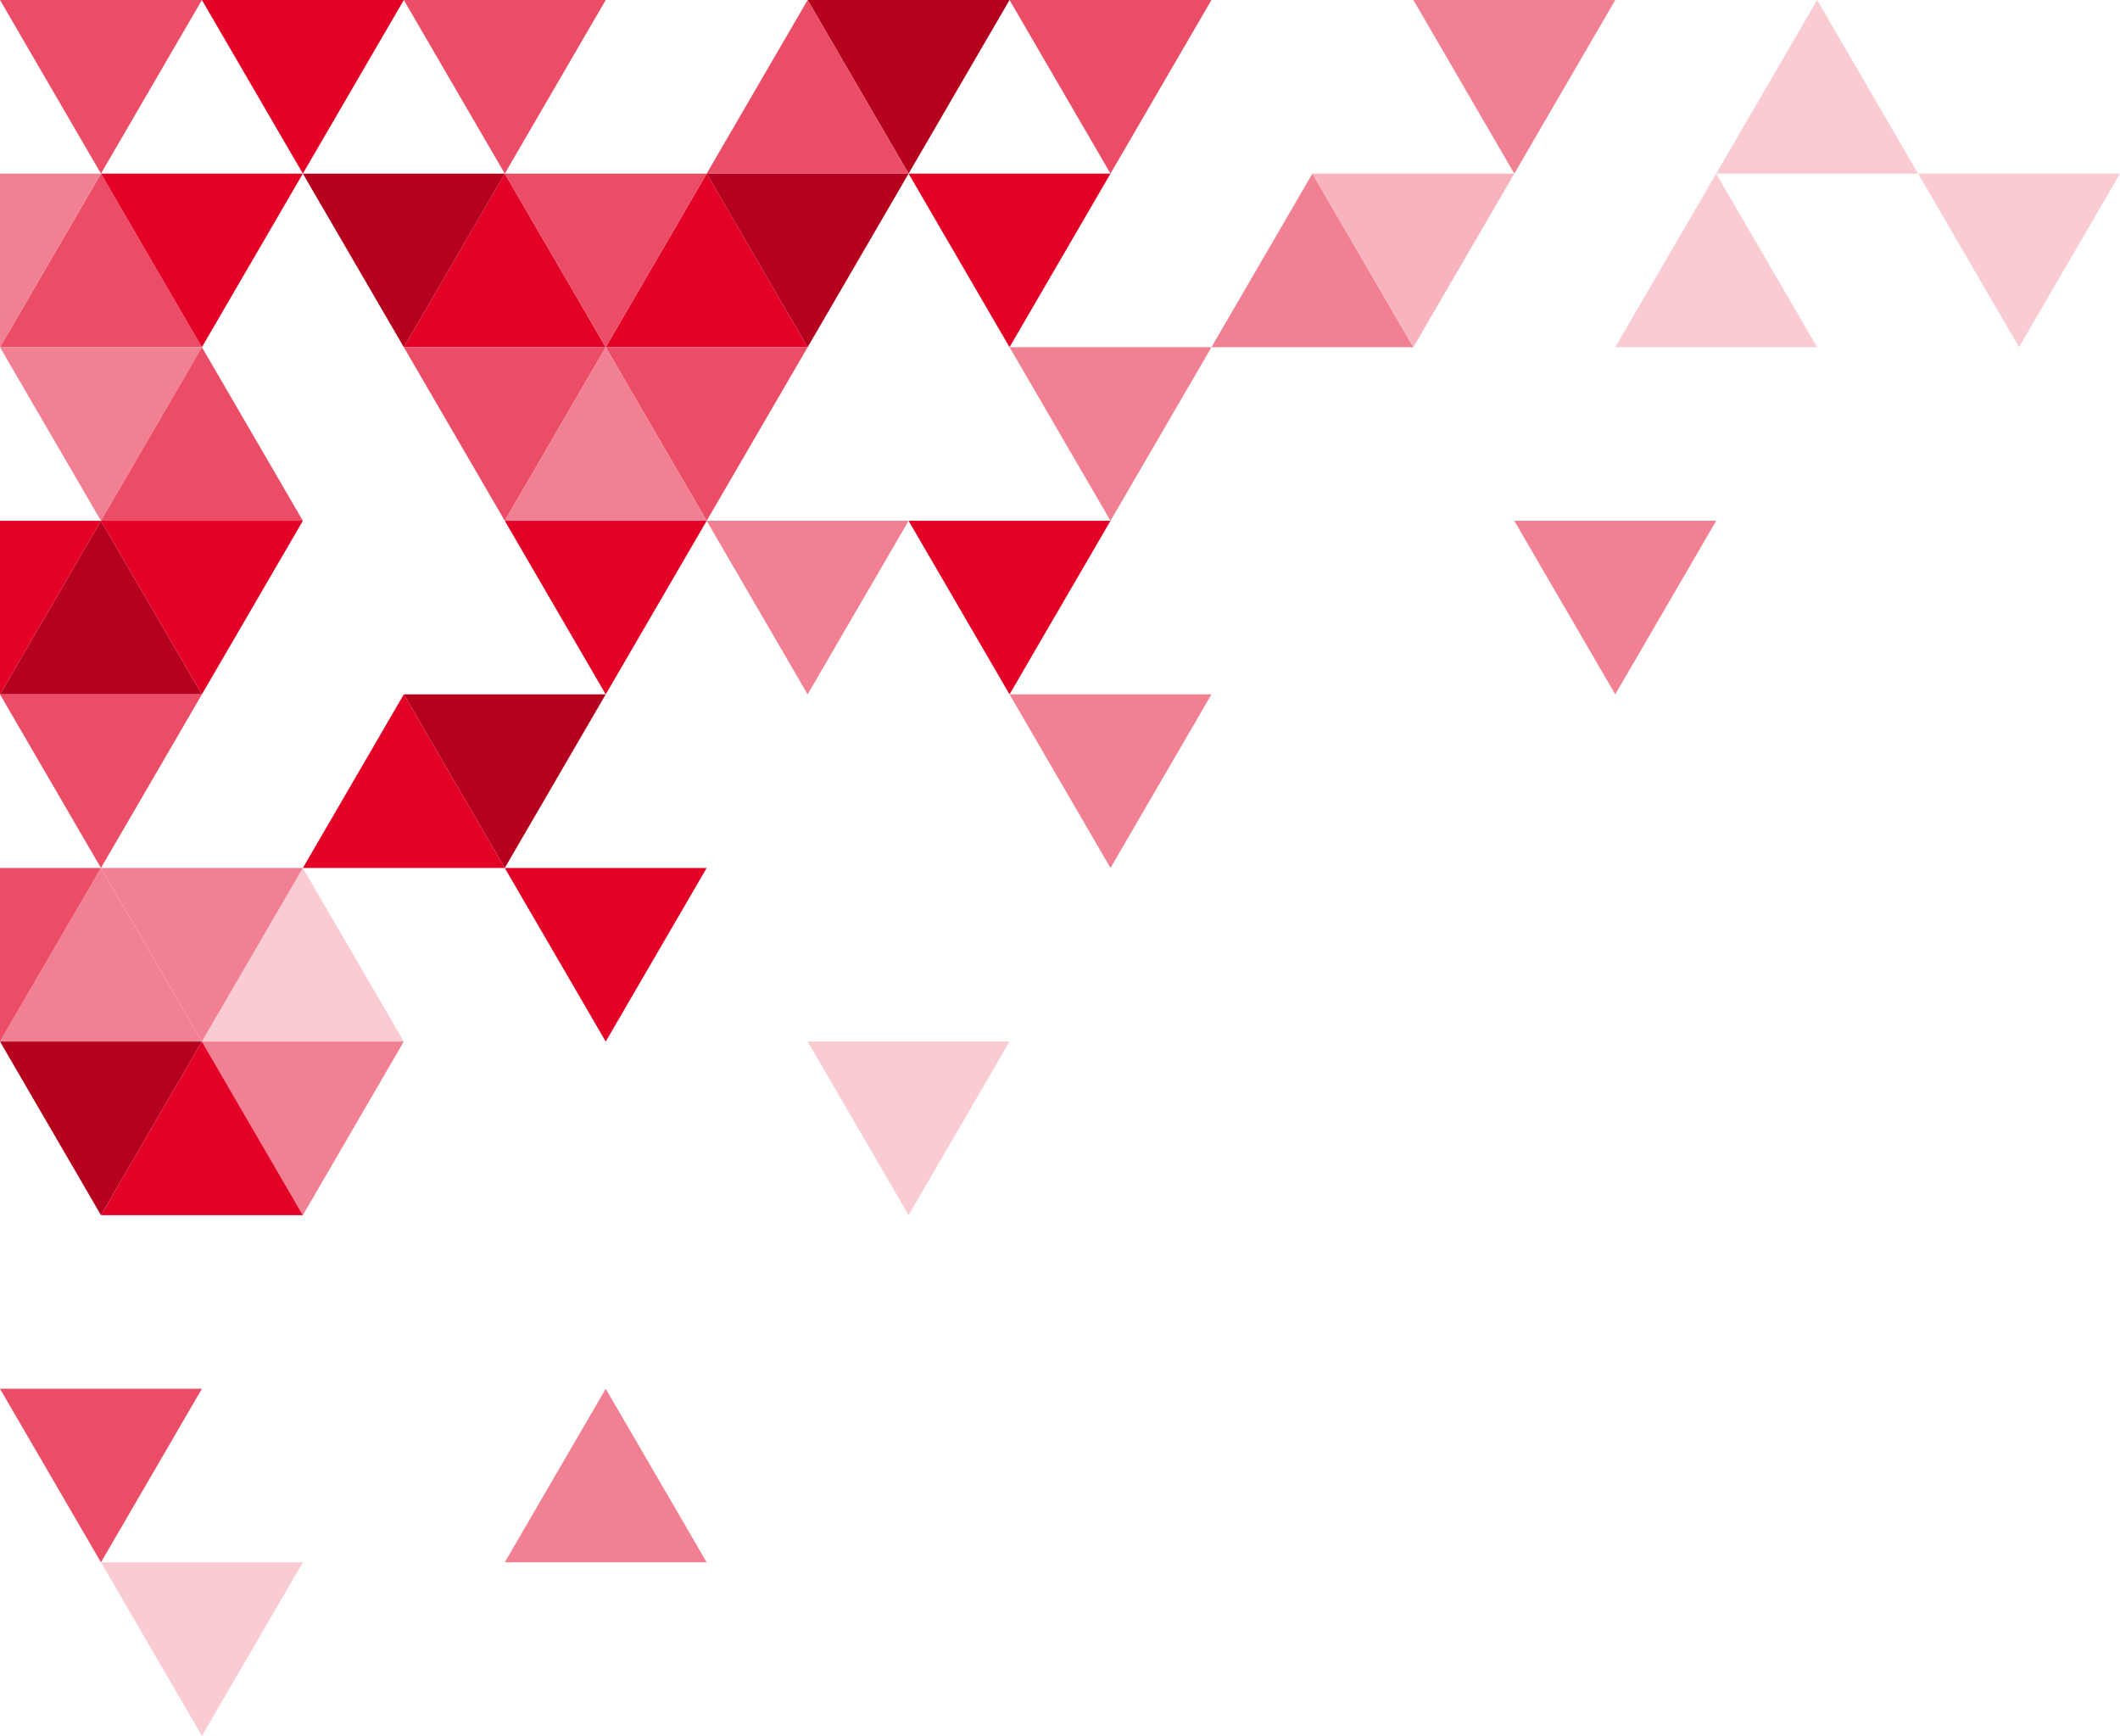
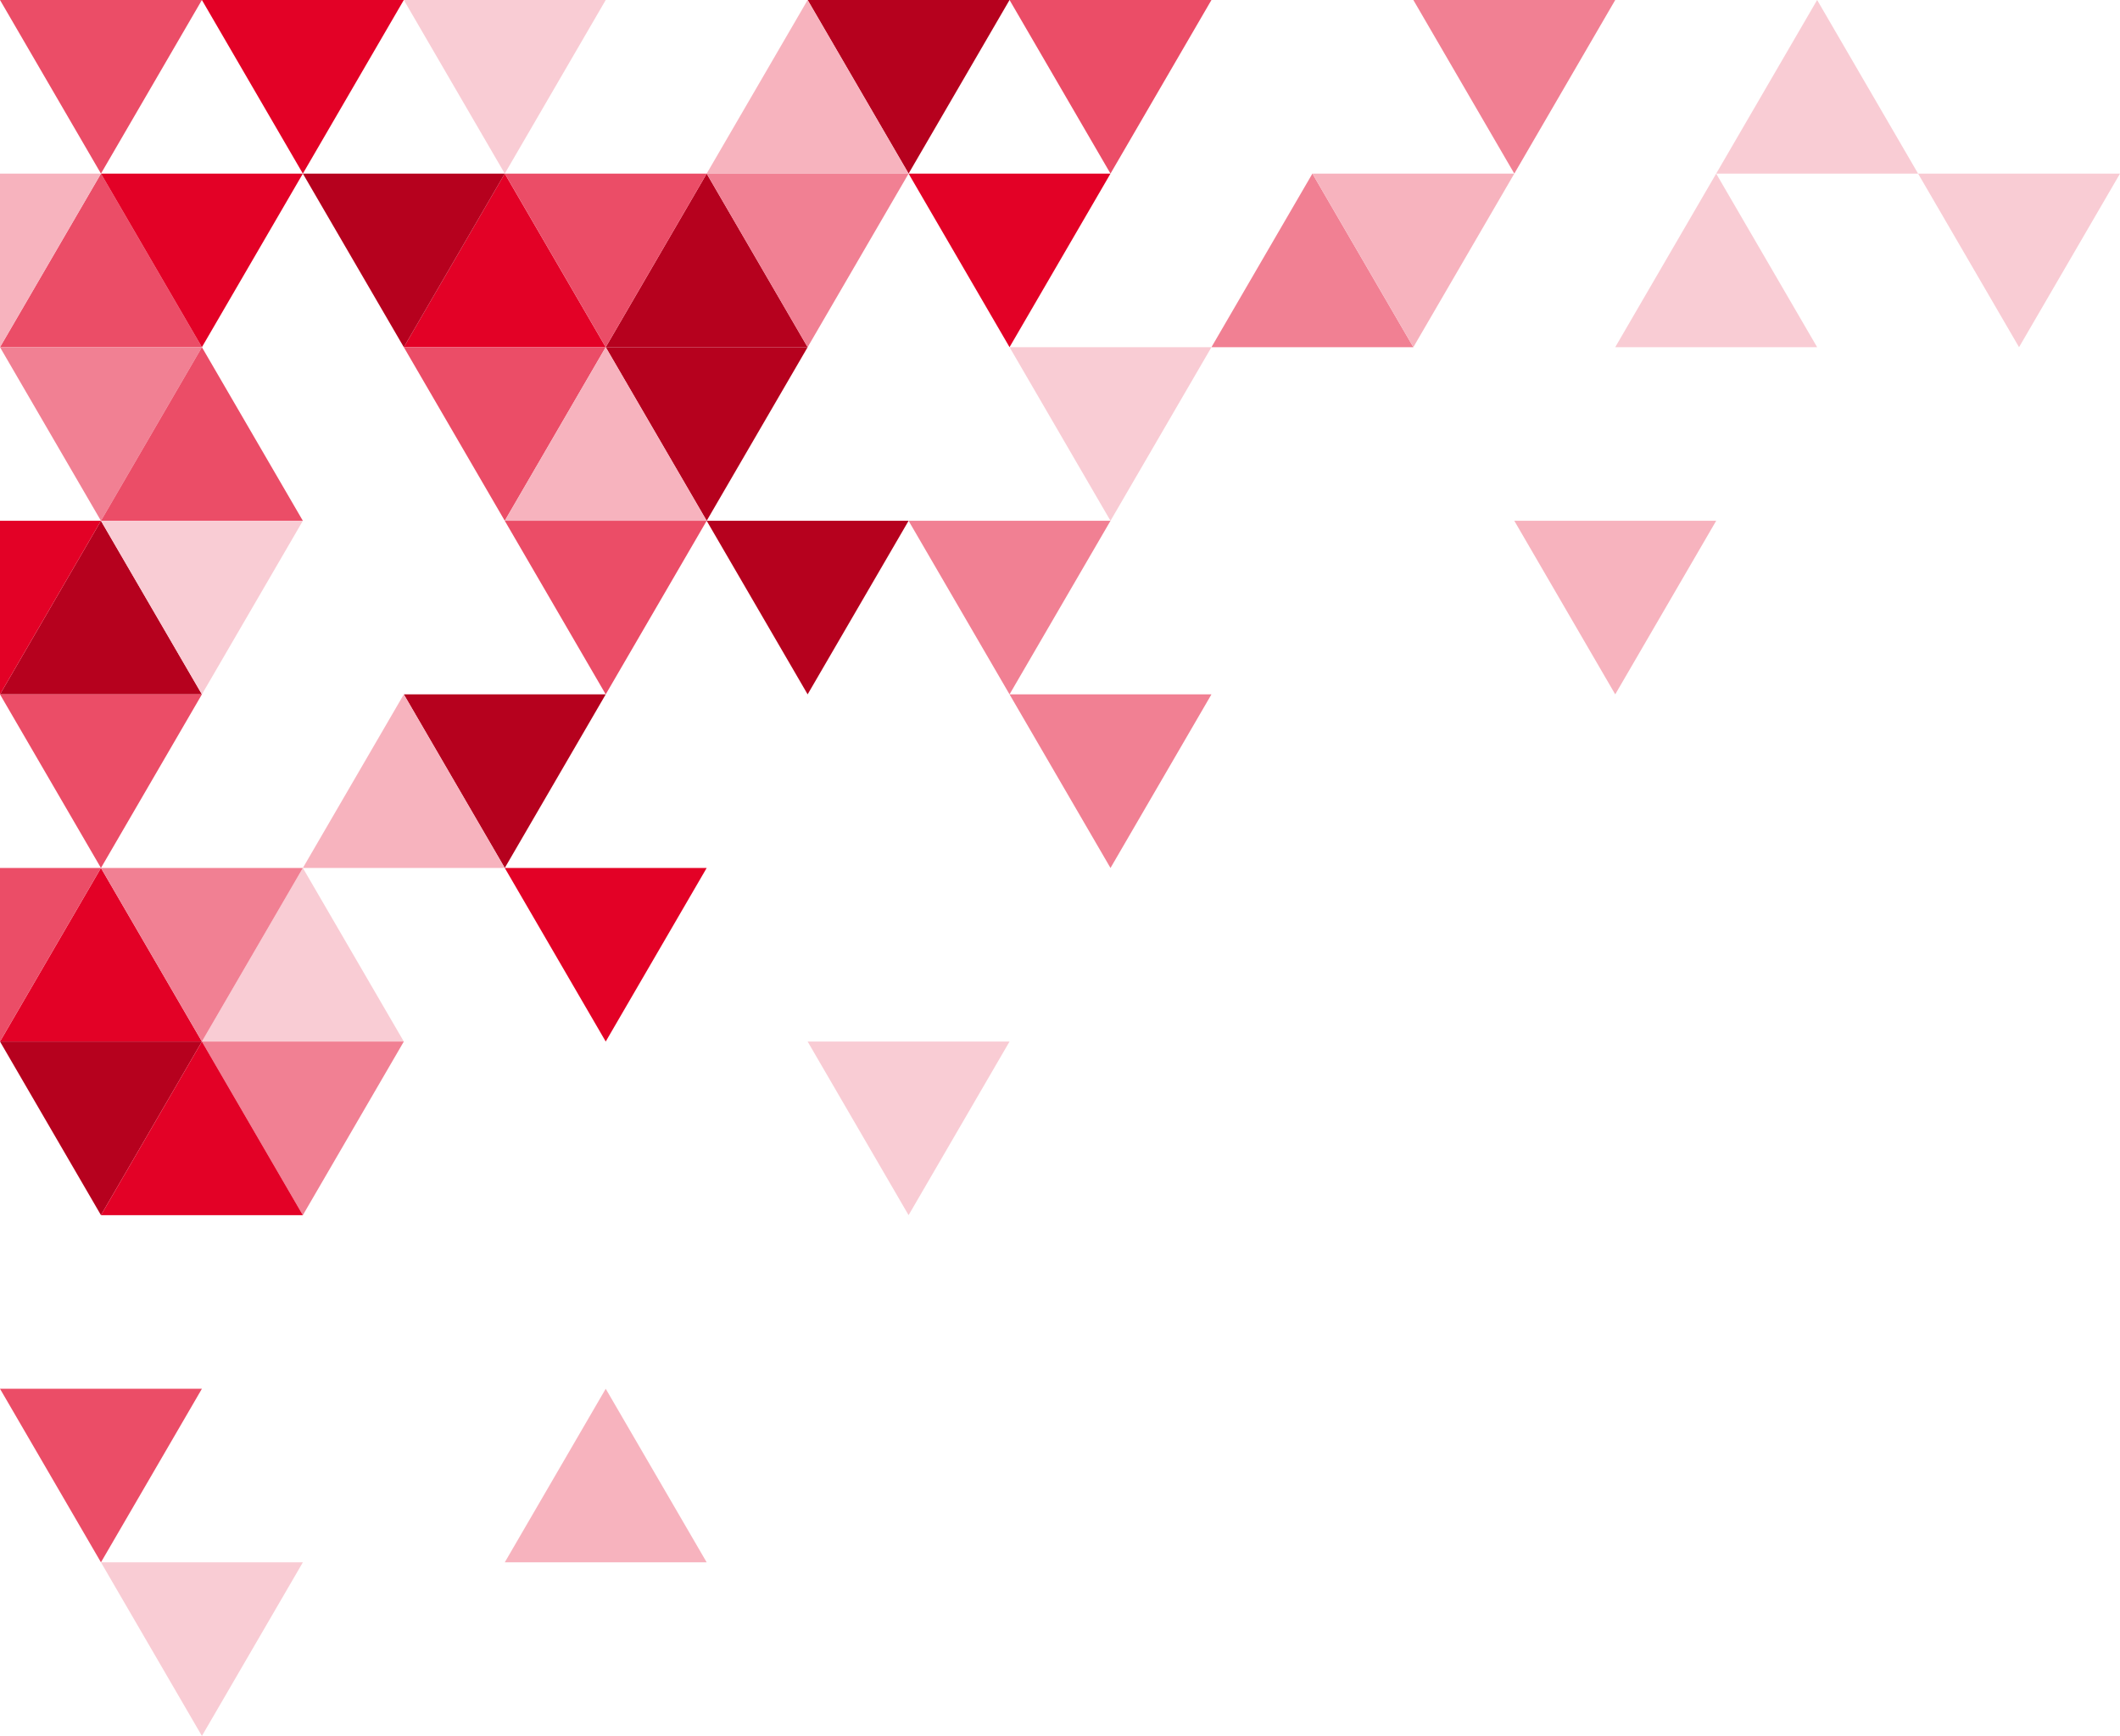
<svg xmlns="http://www.w3.org/2000/svg" class="triangles" viewBox="0 0 565.31 462.86">
  <defs>
-     <style>.cls-1{fill:#eb4d67;}.cls-2{fill:#E30126;}.cls-3{fill:#b6011e;}.cls-4{fill:#f18093;}.cls-5{fill:#f9ccd4;}.cls-6{fill:#f7b3be;}</style>
+     <style>.cls-1{fill:#eb4d67}.cls-2{fill:#e30126}.cls-3{fill:#b6011e}.cls-4{fill:#f18093}.cls-5{fill:#f9ccd4}.cls-6{fill:#f7b3be}</style>
  </defs>
-   <g id="Layer_2" data-name="Layer 2">
-     <g data-name="Layer 2">
-       <polygon class="cls-1" points="0 0 53.84 0 26.92 46.29 0 0" />
-       <polygon class="cls-2" points="53.84 0 107.68 0 80.76 46.29 53.84 0" />
-       <polygon class="cls-1" points="107.68 0 161.52 0 134.6 46.29 107.68 0" />
-       <polygon class="cls-3" points="215.36 0 269.2 0 242.28 46.29 215.36 0" />
-       <polygon class="cls-1" points="269.2 0 323.04 0 296.12 46.29 269.2 0" />
-       <polygon class="cls-4" points="376.88 0 430.71 0 403.8 46.29 376.88 0" />
-       <polygon class="cls-1" points="188.44 46.29 242.28 46.29 215.36 0 188.44 46.29" />
-       <polygon class="cls-5" points="457.63 46.29 511.47 46.29 484.55 0 457.63 46.29" />
-       <polygon class="cls-1" points="0 92.57 53.84 92.57 26.92 46.29 0 92.57" />
-       <polygon class="cls-2" points="107.68 92.57 161.52 92.57 134.6 46.29 107.68 92.57" />
-       <polygon class="cls-2" points="161.52 92.57 215.36 92.57 188.44 46.29 161.52 92.57" />
-       <polygon class="cls-4" points="323.04 92.57 376.88 92.57 349.96 46.29 323.04 92.57" />
-       <polygon class="cls-5" points="430.71 92.57 484.55 92.57 457.63 46.29 430.71 92.57" />
-       <polygon class="cls-4" points="26.92 46.29 0 92.57 0 46.29 26.92 46.29" />
-       <polygon class="cls-2" points="26.92 46.29 80.76 46.29 53.84 92.57 26.92 46.29" />
-       <polygon class="cls-3" points="80.76 46.29 134.6 46.29 107.68 92.57 80.76 46.29" />
-       <polygon class="cls-1" points="134.6 46.29 188.44 46.29 161.52 92.57 134.6 46.29" />
-       <polygon class="cls-3" points="188.44 46.29 242.28 46.29 215.36 92.57 188.44 46.29" />
-       <polygon class="cls-2" points="242.28 46.29 296.12 46.29 269.2 92.57 242.28 46.29" />
-       <polygon class="cls-6" points="349.96 46.29 403.8 46.29 376.88 92.57 349.96 46.29" />
-       <polygon class="cls-5" points="511.47 46.29 565.31 46.29 538.39 92.57 511.47 46.29" />
-       <polygon class="cls-4" points="0 92.57 53.84 92.57 26.92 138.86 0 92.57" />
-       <polygon class="cls-1" points="107.68 92.57 161.52 92.57 134.6 138.86 107.68 92.57" />
-       <polygon class="cls-1" points="161.52 92.57 215.36 92.57 188.44 138.86 161.52 92.57" />
-       <polygon class="cls-4" points="269.2 92.57 323.04 92.57 296.12 138.86 269.2 92.57" />
-       <polygon class="cls-1" points="26.92 138.86 80.76 138.86 53.84 92.57 26.92 138.86" />
-       <polygon class="cls-4" points="134.6 138.86 188.44 138.86 161.52 92.57 134.6 138.86" />
-       <polygon class="cls-3" points="0 185.14 53.84 185.14 26.92 138.86 0 185.14" />
-       <polygon class="cls-2" points="26.92 138.86 0 185.14 0 138.86 26.92 138.86" />
-       <polygon class="cls-2" points="26.92 138.86 80.76 138.86 53.84 185.14 26.92 138.86" />
-       <polygon class="cls-2" points="134.6 138.86 188.44 138.86 161.52 185.14 134.6 138.86" />
-       <polygon class="cls-4" points="188.44 138.86 242.28 138.86 215.36 185.14 188.44 138.86" />
-       <polygon class="cls-2" points="242.28 138.86 296.12 138.86 269.2 185.14 242.28 138.86" />
-       <polygon class="cls-4" points="403.8 138.86 457.63 138.86 430.71 185.14 403.8 138.86" />
-       <polygon class="cls-1" points="0 185.14 53.84 185.14 26.92 231.43 0 185.14" />
-       <polygon class="cls-3" points="107.68 185.14 161.52 185.14 134.6 231.43 107.68 185.14" />
-       <polygon class="cls-4" points="269.2 185.14 323.04 185.14 296.12 231.43 269.2 185.14" />
-       <polygon class="cls-2" points="80.76 231.43 134.6 231.43 107.68 185.14 80.76 231.43" />
-       <polygon class="cls-4" points="0 277.71 53.84 277.71 26.92 231.43 0 277.71" />
-       <polygon class="cls-5" points="53.84 277.71 107.68 277.71 80.76 231.43 53.84 277.71" />
-       <polygon class="cls-1" points="26.92 231.43 0 277.71 0 231.43 26.92 231.43" />
-       <polygon class="cls-4" points="26.92 231.43 80.76 231.43 53.84 277.71 26.92 231.43" />
-       <polygon class="cls-2" points="134.6 231.43 188.44 231.43 161.52 277.71 134.6 231.43" />
-       <polygon class="cls-3" points="0 277.71 53.84 277.71 26.92 324 0 277.71" />
-       <polygon class="cls-4" points="53.84 277.71 107.68 277.71 80.76 324 53.84 277.71" />
-       <polygon class="cls-5" points="215.36 277.71 269.2 277.71 242.28 324 215.36 277.71" />
-       <polygon class="cls-2" points="26.92 324 80.76 324 53.84 277.71 26.92 324" />
-       <polygon class="cls-1" points="0 370.29 53.84 370.29 26.92 416.57 0 370.29" />
-       <polygon class="cls-4" points="134.6 416.57 188.44 416.57 161.52 370.29 134.6 416.57" />
-       <polygon class="cls-5" points="26.92 416.57 80.76 416.57 53.84 462.86 26.92 416.57" />
+   <g data-name="Layer 6">
+     <g data-name="Layer 2" id="Layer_2">
+       <path class="cls-1" d="M0 0h53.84L26.92 46.29 0 0z" />
+       <path class="cls-2" d="M53.84 0h53.84L80.76 46.29 53.84 0z" />
+       <path class="cls-5" d="M107.68 0h53.84L134.6 46.29 107.68 0z" />
+       <path class="cls-3" d="M215.36 0h53.84l-26.92 46.29L215.36 0z" />
+       <path class="cls-1" d="M269.2 0h53.84l-26.92 46.29L269.2 0z" />
+       <path class="cls-4" d="M376.88 0h53.83L403.8 46.29 376.88 0z" />
+       <path class="cls-6" d="M188.44 46.29h53.84L215.36 0l-26.92 46.29z" />
+       <path class="cls-5" d="M457.63 46.29h53.84L484.55 0l-26.92 46.29z" />
+       <path class="cls-1" d="M0 92.57h53.84L26.92 46.29 0 92.57z" />
+       <path class="cls-2" d="M107.68 92.57h53.84L134.6 46.29l-26.92 46.28z" />
+       <path class="cls-3" d="M161.52 92.57h53.84l-26.92-46.28-26.92 46.28z" />
+       <path class="cls-4" d="M323.04 92.57h53.84l-26.92-46.28-26.92 46.28z" />
+       <path class="cls-5" d="M430.71 92.57h53.84l-26.92-46.28-26.92 46.28z" />
+       <path class="cls-6" d="M26.92 46.29 0 92.57V46.29h26.92z" />
+       <path class="cls-2" d="M26.92 46.29h53.84L53.84 92.57 26.92 46.29z" />
+       <path class="cls-3" d="M80.76 46.29h53.84l-26.92 46.28-26.92-46.28z" />
+       <path class="cls-1" d="M134.6 46.29h53.84l-26.92 46.28-26.92-46.28z" />
+       <path class="cls-4" d="M188.44 46.29h53.84l-26.92 46.28-26.92-46.28z" />
+       <path class="cls-2" d="M242.28 46.29h53.84L269.2 92.57l-26.92-46.28z" />
+       <path class="cls-6" d="M349.96 46.29h53.84l-26.92 46.28-26.92-46.28z" />
+       <path class="cls-5" d="M511.47 46.29h53.84l-26.92 46.28-26.92-46.28z" />
+       <path class="cls-4" d="M0 92.57h53.84l-26.92 46.29L0 92.57z" />
+       <path class="cls-1" d="M107.68 92.57h53.84l-26.92 46.29-26.92-46.29z" />
+       <path class="cls-3" d="M161.52 92.57h53.84l-26.92 46.29-26.92-46.29z" />
+       <path class="cls-5" d="M269.2 92.57h53.84l-26.92 46.29-26.92-46.29z" />
+       <path class="cls-1" d="M26.92 138.86h53.84L53.84 92.57l-26.92 46.29z" />
+       <path class="cls-6" d="M134.6 138.86h53.84l-26.92-46.29-26.92 46.29z" />
+       <path class="cls-3" d="M0 185.14h53.84l-26.92-46.28L0 185.14z" />
+       <path class="cls-2" d="M26.92 138.86 0 185.14v-46.28h26.92z" />
+       <path class="cls-5" d="M26.92 138.86h53.84l-26.92 46.28-26.92-46.28z" />
+       <path class="cls-1" d="M134.6 138.86h53.84l-26.92 46.28-26.92-46.28z" />
+       <path class="cls-3" d="M188.44 138.86h53.84l-26.92 46.28-26.92-46.28z" />
+       <path class="cls-4" d="M242.28 138.86h53.84l-26.92 46.28-26.92-46.28z" />
+       <path class="cls-6" d="M403.8 138.86h53.83l-26.92 46.28-26.91-46.28z" />
+       <path class="cls-1" d="M0 185.14h53.84l-26.92 46.29L0 185.14z" />
+       <path class="cls-3" d="M107.68 185.14h53.84l-26.92 46.29-26.92-46.29z" />
+       <path class="cls-4" d="M269.2 185.14h53.84l-26.92 46.29-26.92-46.29z" />
+       <path class="cls-6" d="M80.76 231.43h53.84l-26.92-46.29-26.92 46.29z" />
+       <path class="cls-2" d="M0 277.71h53.84l-26.92-46.28L0 277.71z" />
+       <path class="cls-5" d="M53.84 277.71h53.84l-26.92-46.28-26.92 46.28z" />
+       <path class="cls-1" d="M26.92 231.43 0 277.71v-46.28h26.92z" />
+       <path class="cls-4" d="M26.92 231.43h53.84l-26.92 46.28-26.92-46.28z" />
+       <path class="cls-2" d="M134.6 231.43h53.84l-26.92 46.28-26.92-46.28z" />
+       <path class="cls-3" d="M0 277.71h53.84L26.92 324 0 277.71z" />
+       <path class="cls-4" d="M53.84 277.71h53.84L80.76 324l-26.92-46.29z" />
+       <path class="cls-5" d="M215.36 277.71h53.84L242.28 324l-26.92-46.29z" />
+       <path class="cls-2" d="M26.92 324h53.84l-26.92-46.29L26.92 324z" />
+       <path class="cls-1" d="M0 370.29h53.84l-26.92 46.28L0 370.29z" />
+       <path class="cls-6" d="M134.6 416.57h53.84l-26.92-46.28-26.92 46.28z" />
+       <path class="cls-5" d="M26.92 416.57h53.84l-26.92 46.29-26.92-46.29z" />
    </g>
  </g>
</svg>
